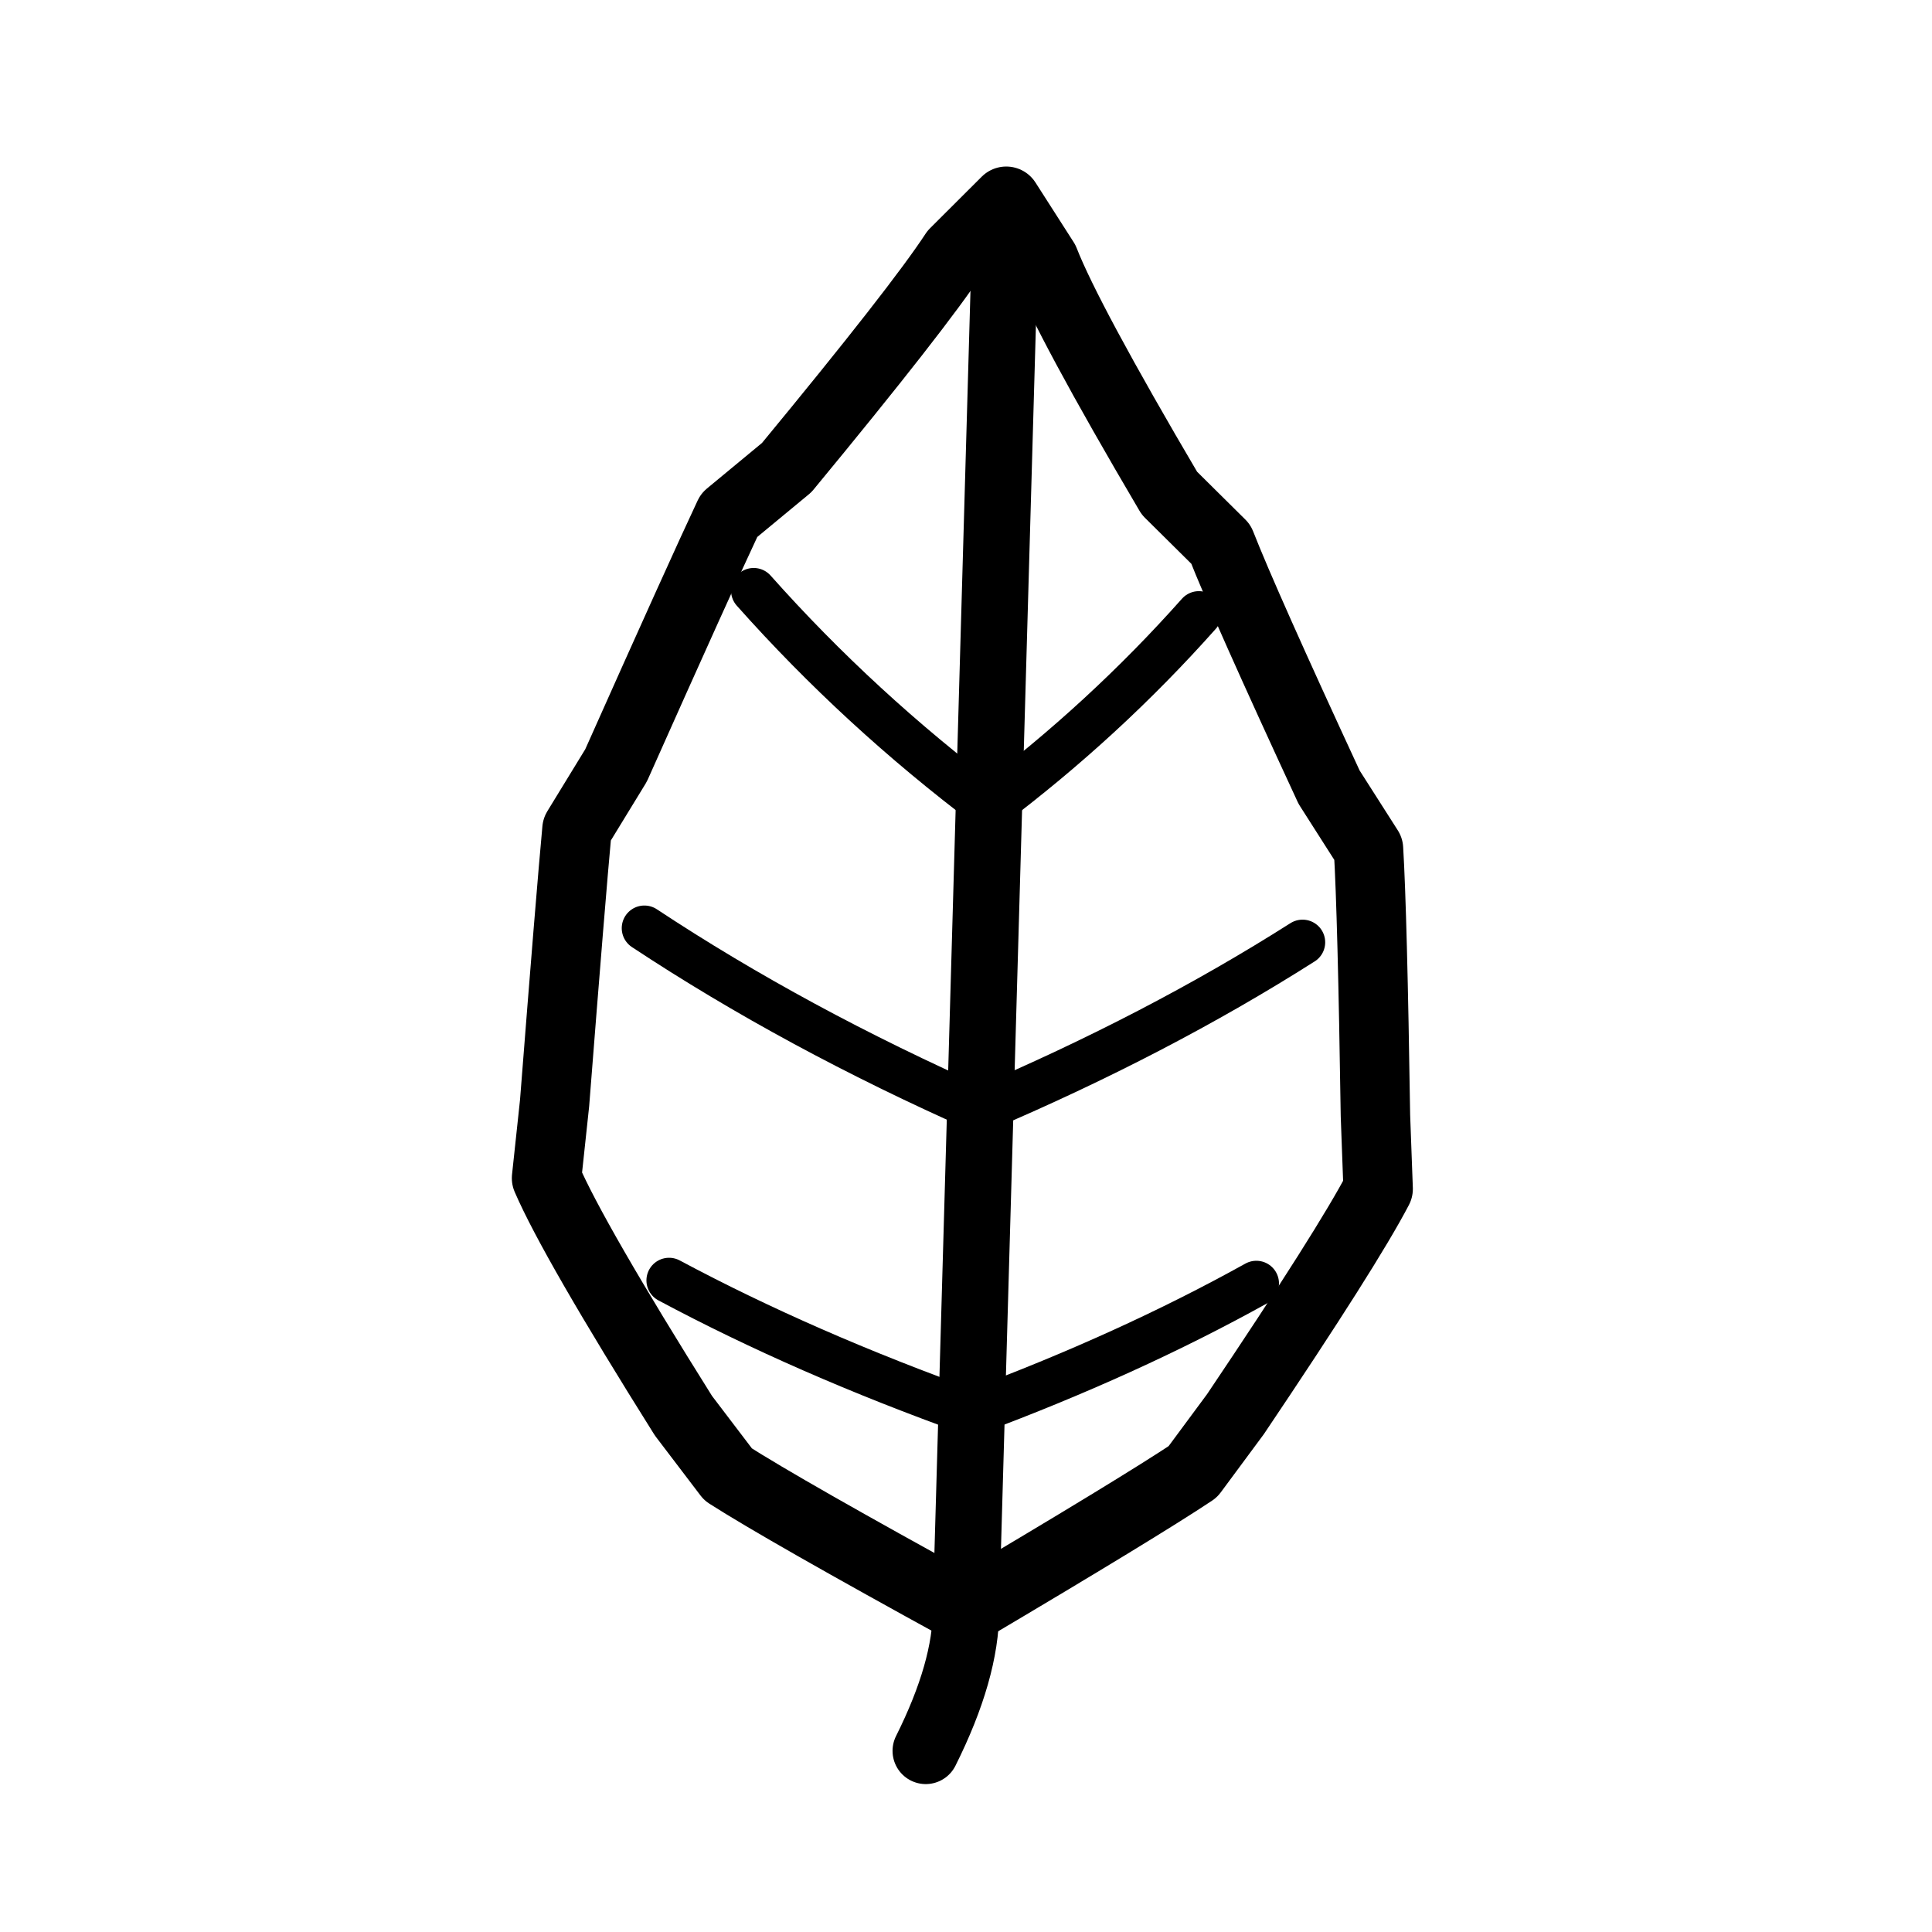
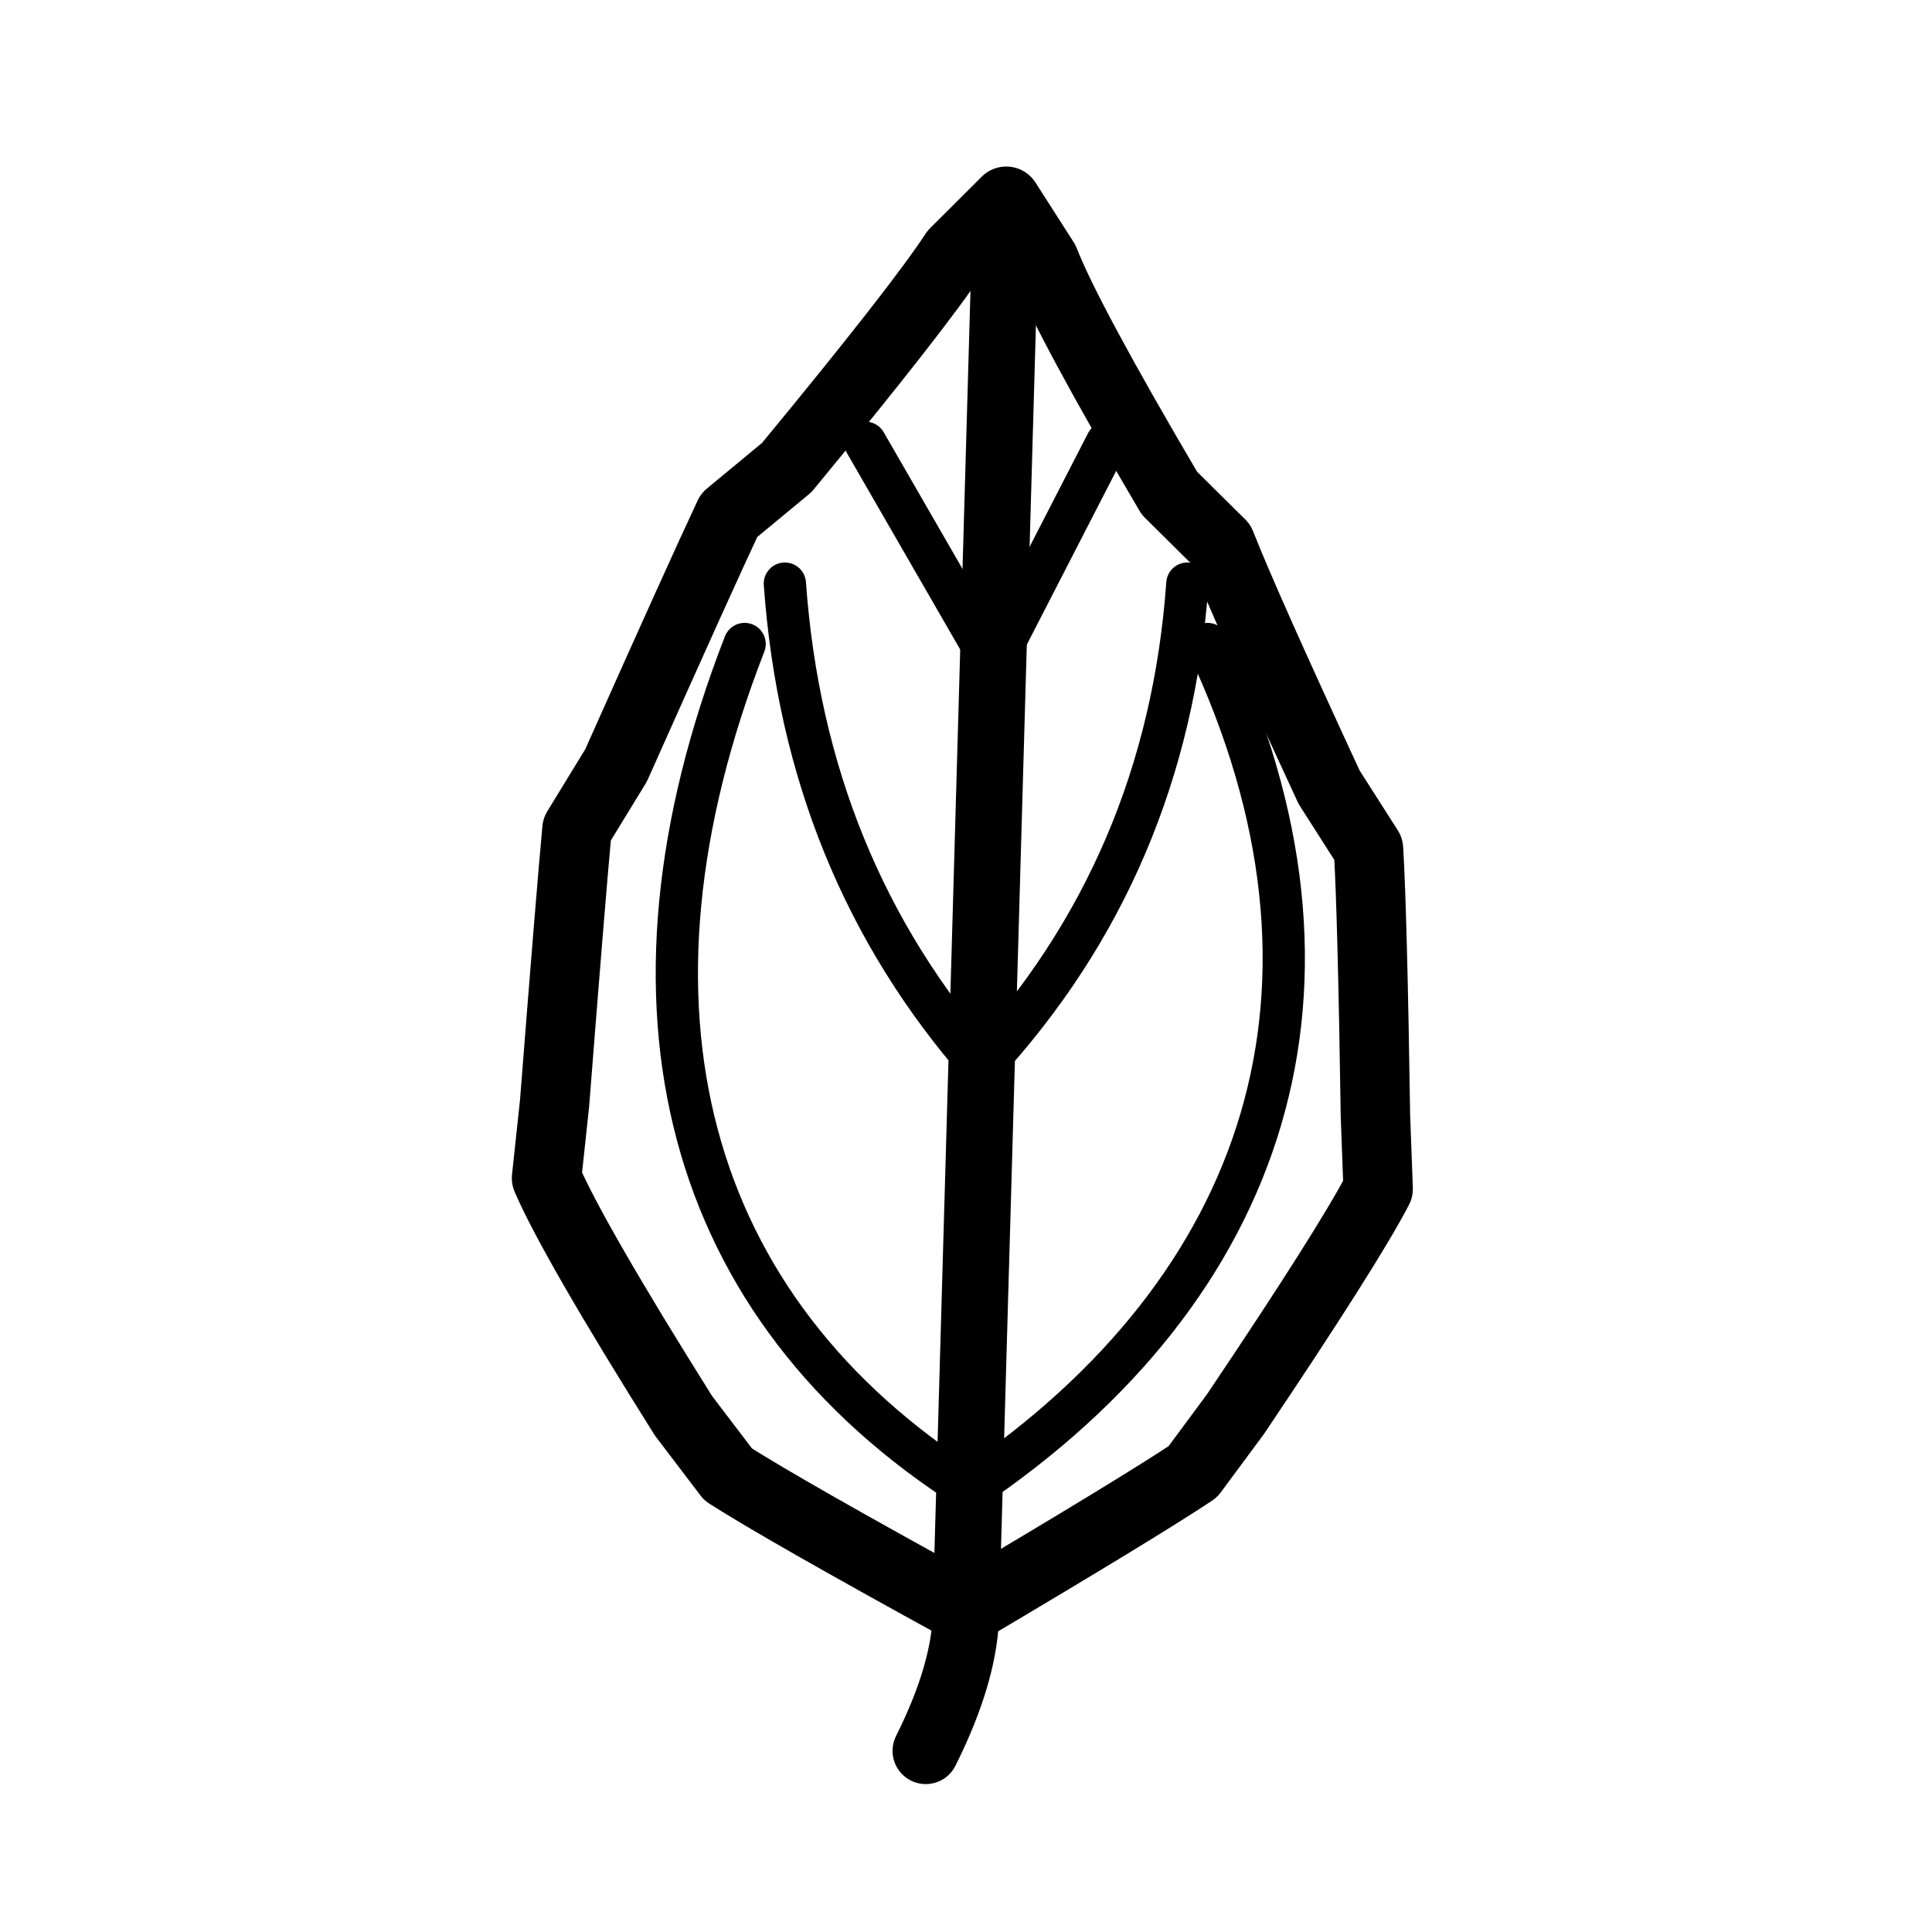
<svg xmlns="http://www.w3.org/2000/svg" width="96" height="96" viewBox="0 0 96 96" fill="none" stroke-linecap="round" stroke-linejoin="round" role="img" aria-label="Gewöhnlicher Pfeifenstrauch · Philadelphus coronarius">
  <path class="leaf-blade" d="M48 80 Q38.97 75.049 36.18 73.265 L33.96 70.346 Q28.494 61.637 27.158 58.542 L27.557 54.813 Q28.36 44.54 28.67 41.207 L30.611 38.034 Q34.809 28.621 36.228 25.602 L39.091 23.233 Q45.645 15.294 47.432 12.562 L50 10 L51.896 12.962 Q53.045 15.908 58.108 24.507 L60.664 27.039 Q61.839 30.039 66.042 39.115 L68 42.184 Q68.195 45.443 68.345 55.44 L68.479 59.076 Q66.966 61.98 61.389 70.269 L59.271 73.131 Q56.6 74.91 48 80 Z" fill="none" stroke="currentColor" stroke-width="3.45" />
  <path class="leaf-petiole" d="M46 87 Q48 83 48 80" fill="none" stroke="currentColor" stroke-width="3.3" />
  <path class="leaf-midrib" d="M48 80 L49.88 14.2" fill="none" stroke="currentColor" stroke-width="3.3" />
-   <path class="leaf-vein" d="M48.28 70.2 Q40.011 67.24 33.246 63.623" fill="none" stroke="currentColor" stroke-width="2.25" />
-   <path class="leaf-vein" d="M48.28 70.2 Q56.061 67.308 62.427 63.772" fill="none" stroke="currentColor" stroke-width="2.25" />
-   <path class="leaf-vein" d="M48.71 55.15 Q39.53 51.086 32.019 46.12" fill="none" stroke="currentColor" stroke-width="2.25" />
-   <path class="leaf-vein" d="M48.71 55.15 Q57.517 51.402 64.723 46.822" fill="none" stroke="currentColor" stroke-width="2.25" />
-   <path class="leaf-vein" d="M49.14 40.1 Q42.71 35.261 37.45 29.347" fill="none" stroke="currentColor" stroke-width="2.25" />
-   <path class="leaf-vein" d="M49.14 40.1 Q54.877 35.78 59.571 30.499" fill="none" stroke="currentColor" stroke-width="2.25" />
+   <path class="leaf-vein" d="M48.171 74 C34 65 30 50 37 32" fill="none" stroke="currentColor" stroke-width="2.1" />
+   <path class="leaf-vein" d="M48.171 74 C63 64 68 49 60 32" fill="none" stroke="currentColor" stroke-width="2.1" />
+   <path class="leaf-vein" d="M48.771 53 Q40 43 39 29" fill="none" stroke="currentColor" stroke-width="2.1" />
+   <path class="leaf-vein" d="M48.771 53 Q58 43 59 29" fill="none" stroke="currentColor" stroke-width="2.1" />
+   <path class="leaf-vein" d="M49.343 33 L43 22" fill="none" stroke="currentColor" stroke-width="2.1" />
+   <path class="leaf-vein" d="M49.343 33 L55 22" fill="none" stroke="currentColor" stroke-width="2.1" />
</svg>
